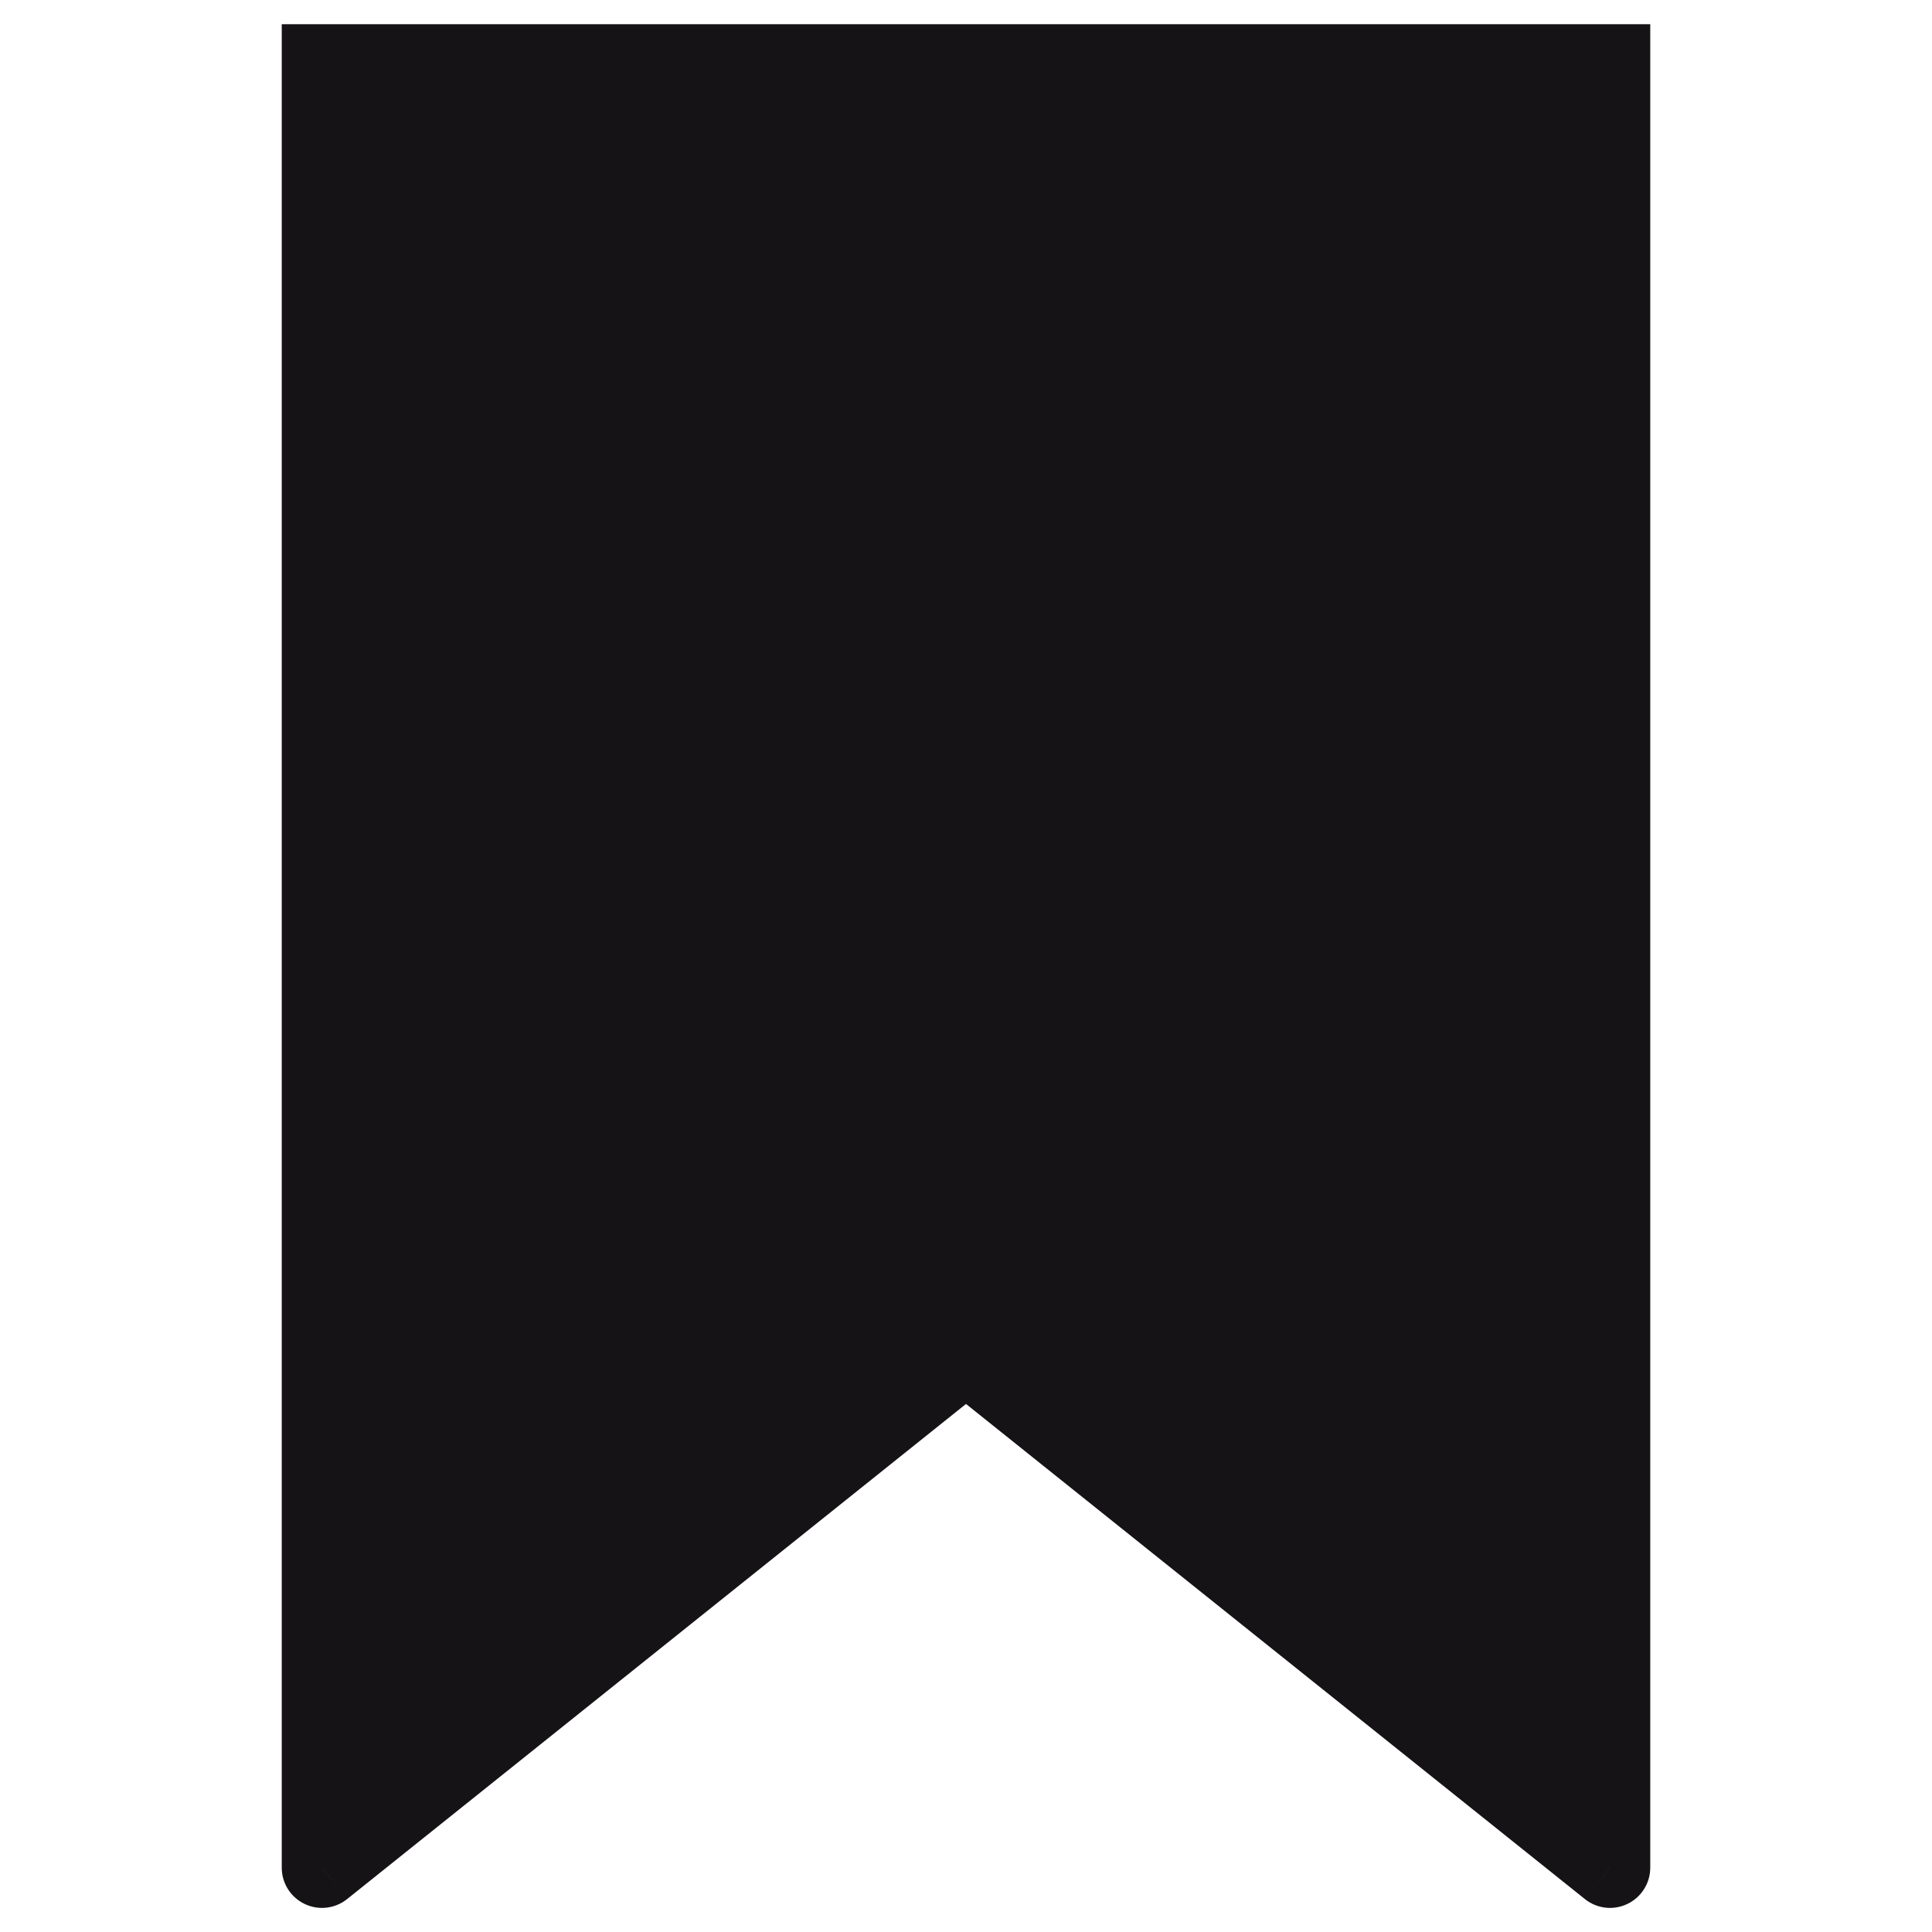
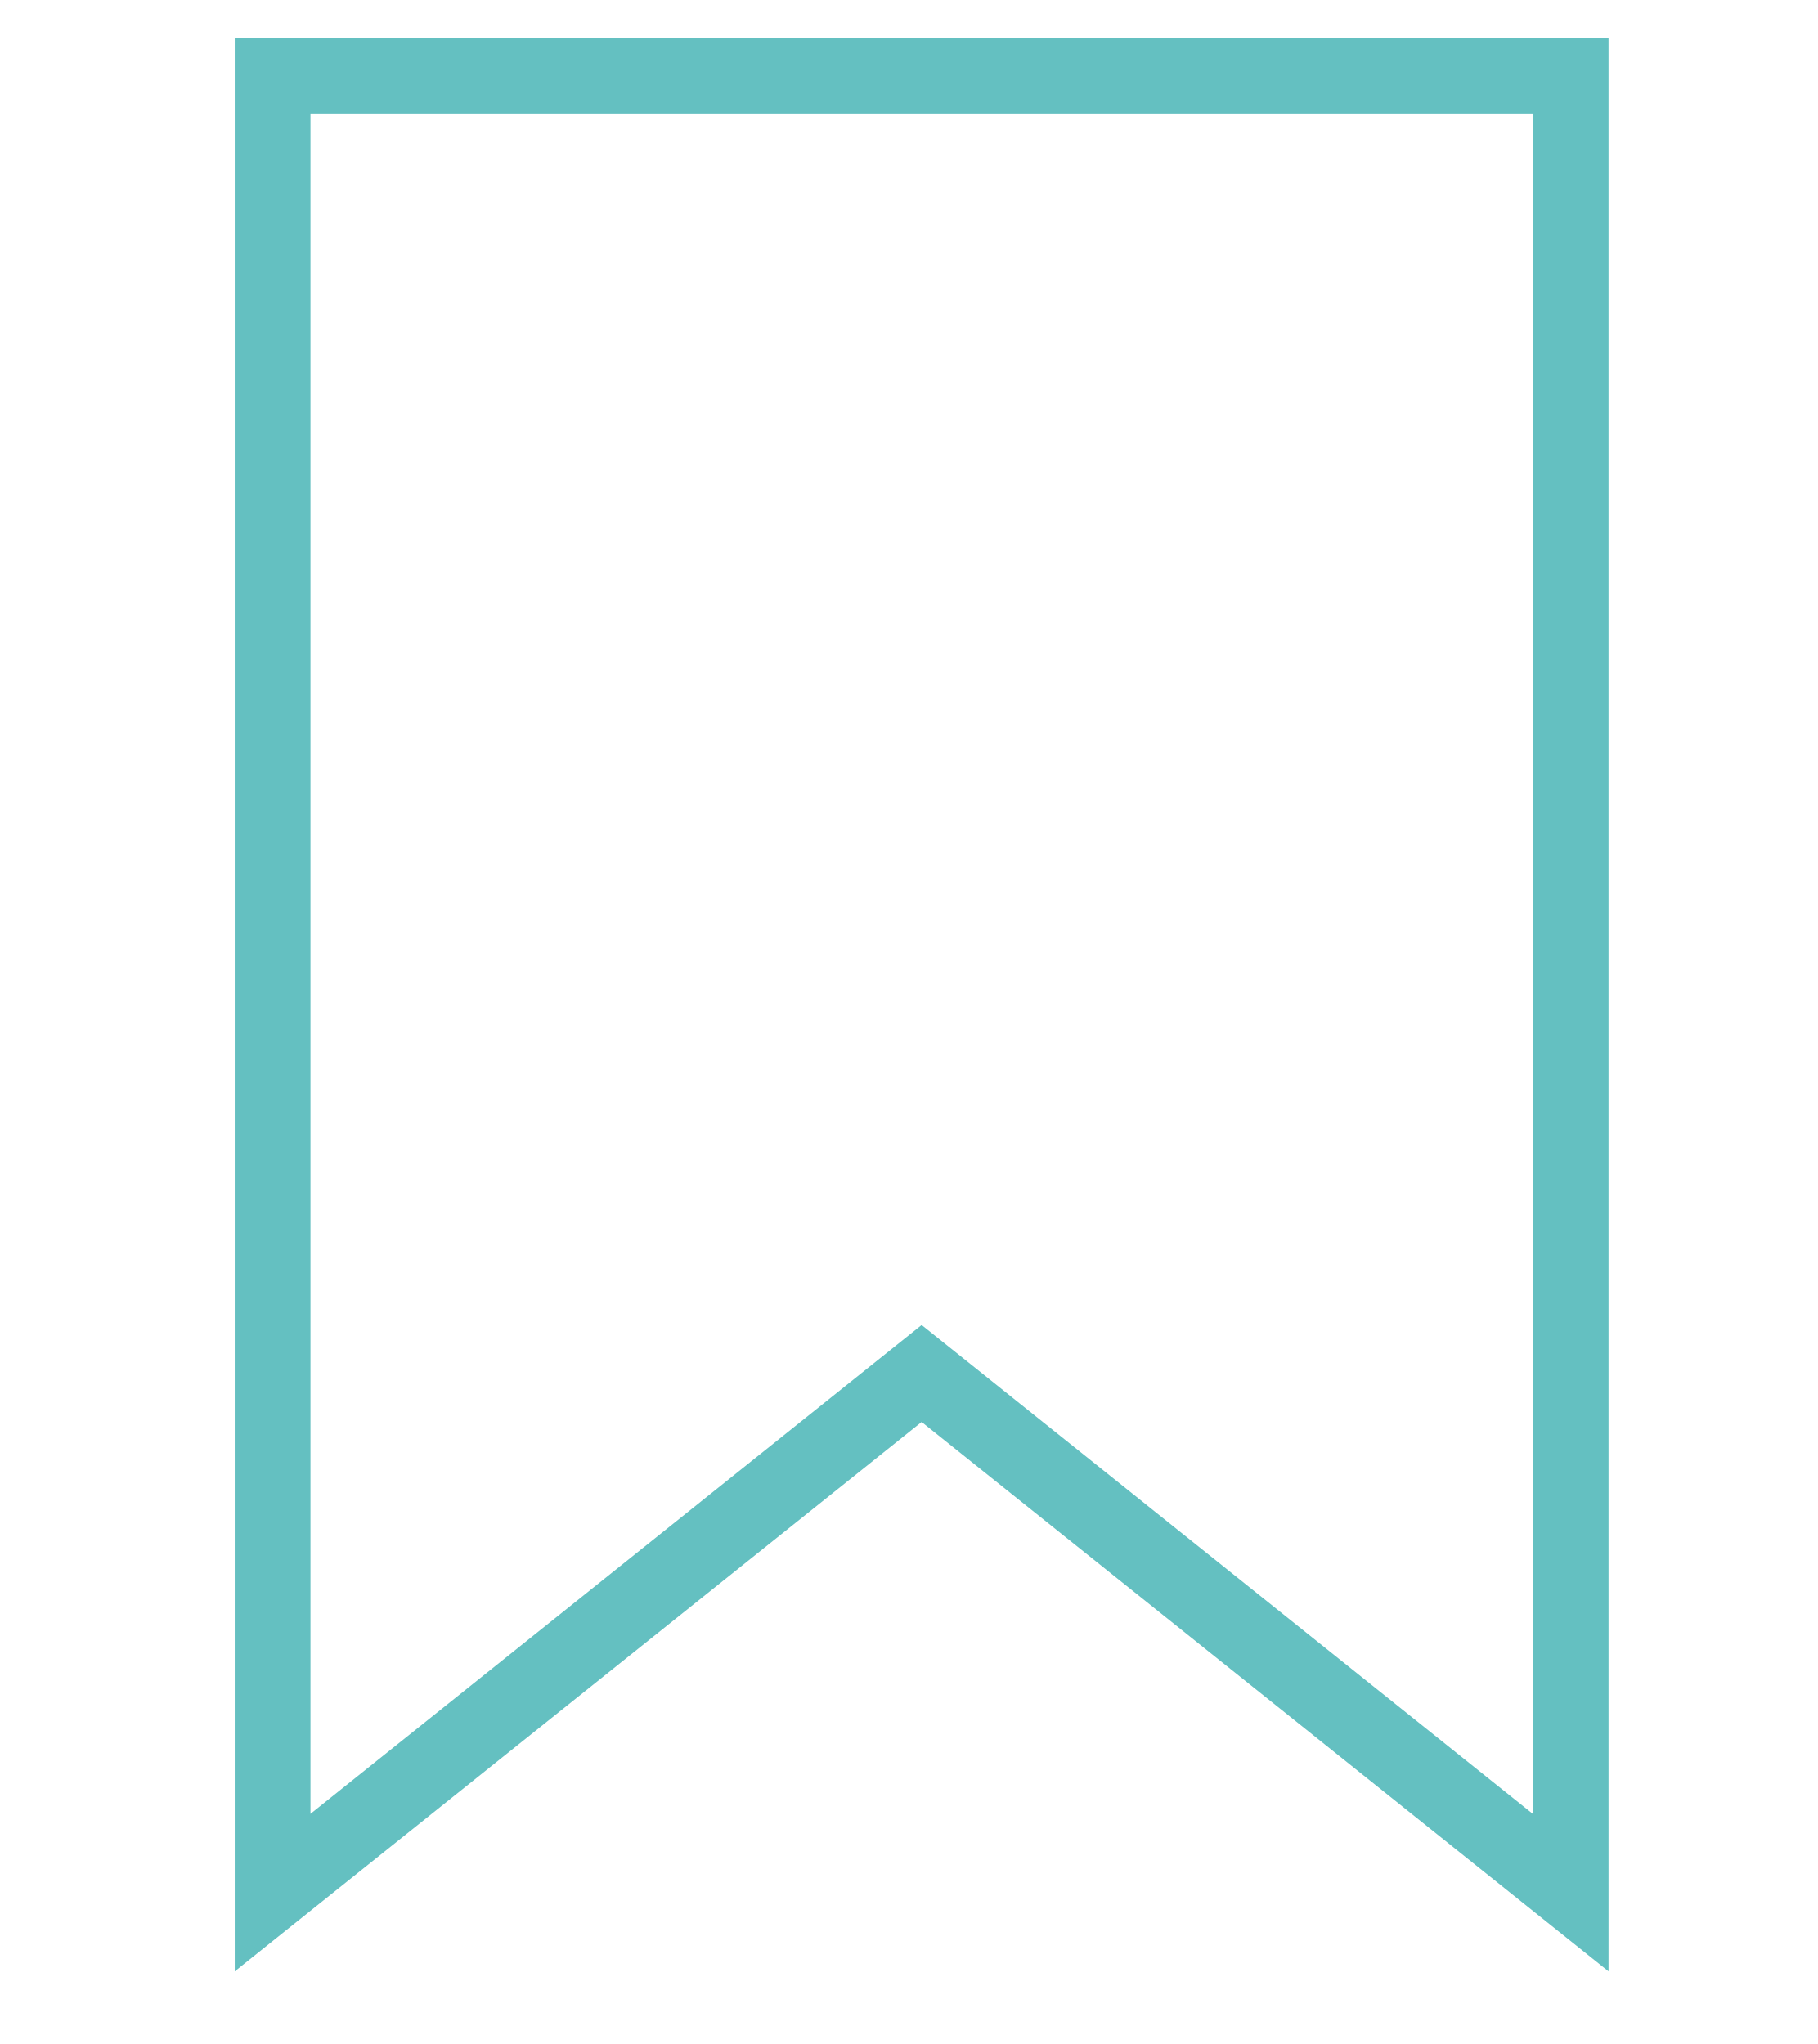
- <svg xmlns="http://www.w3.org/2000/svg" width="24" height="24" viewBox="0 0 24 24" fill="none">
-   <path fill-rule="evenodd" clip-rule="evenodd" d="M20 23.201V0.801L4 0.801V23.201L12 16.801L20 23.201Z" fill="#151316" />
-   <path d="M20 23.201L19.688 23.591C19.838 23.711 20.043 23.735 20.217 23.651C20.39 23.568 20.5 23.393 20.5 23.201H20ZM20 0.801H20.5V0.301L20 0.301V0.801ZM4 0.801L4 0.301L3.5 0.301V0.801H4ZM4 23.201H3.5C3.5 23.393 3.61 23.568 3.783 23.651C3.957 23.735 4.162 23.711 4.312 23.591L4 23.201ZM12 16.801L12.312 16.41C12.13 16.264 11.87 16.264 11.688 16.41L12 16.801ZM20.5 23.201V0.801H19.5V23.201H20.5ZM3.5 0.801V23.201H4.5V0.801H3.5ZM4.312 23.591L12.312 17.191L11.688 16.41L3.688 22.81L4.312 23.591ZM11.688 17.191L19.688 23.591L20.312 22.81L12.312 16.41L11.688 17.191ZM20 0.301L4 0.301L4 1.301L20 1.301L20 0.301Z" fill="#151316" />
+ <svg xmlns="http://www.w3.org/2000/svg" width="24" height="27" viewBox="0 0 24 27" fill="none">
+   <path fill-rule="evenodd" clip-rule="evenodd" d="M20.742 25V1L3.6 1V25L12.171 18.143L20.742 25Z" stroke="#64C0C1" stroke-linecap="square" />
</svg>
